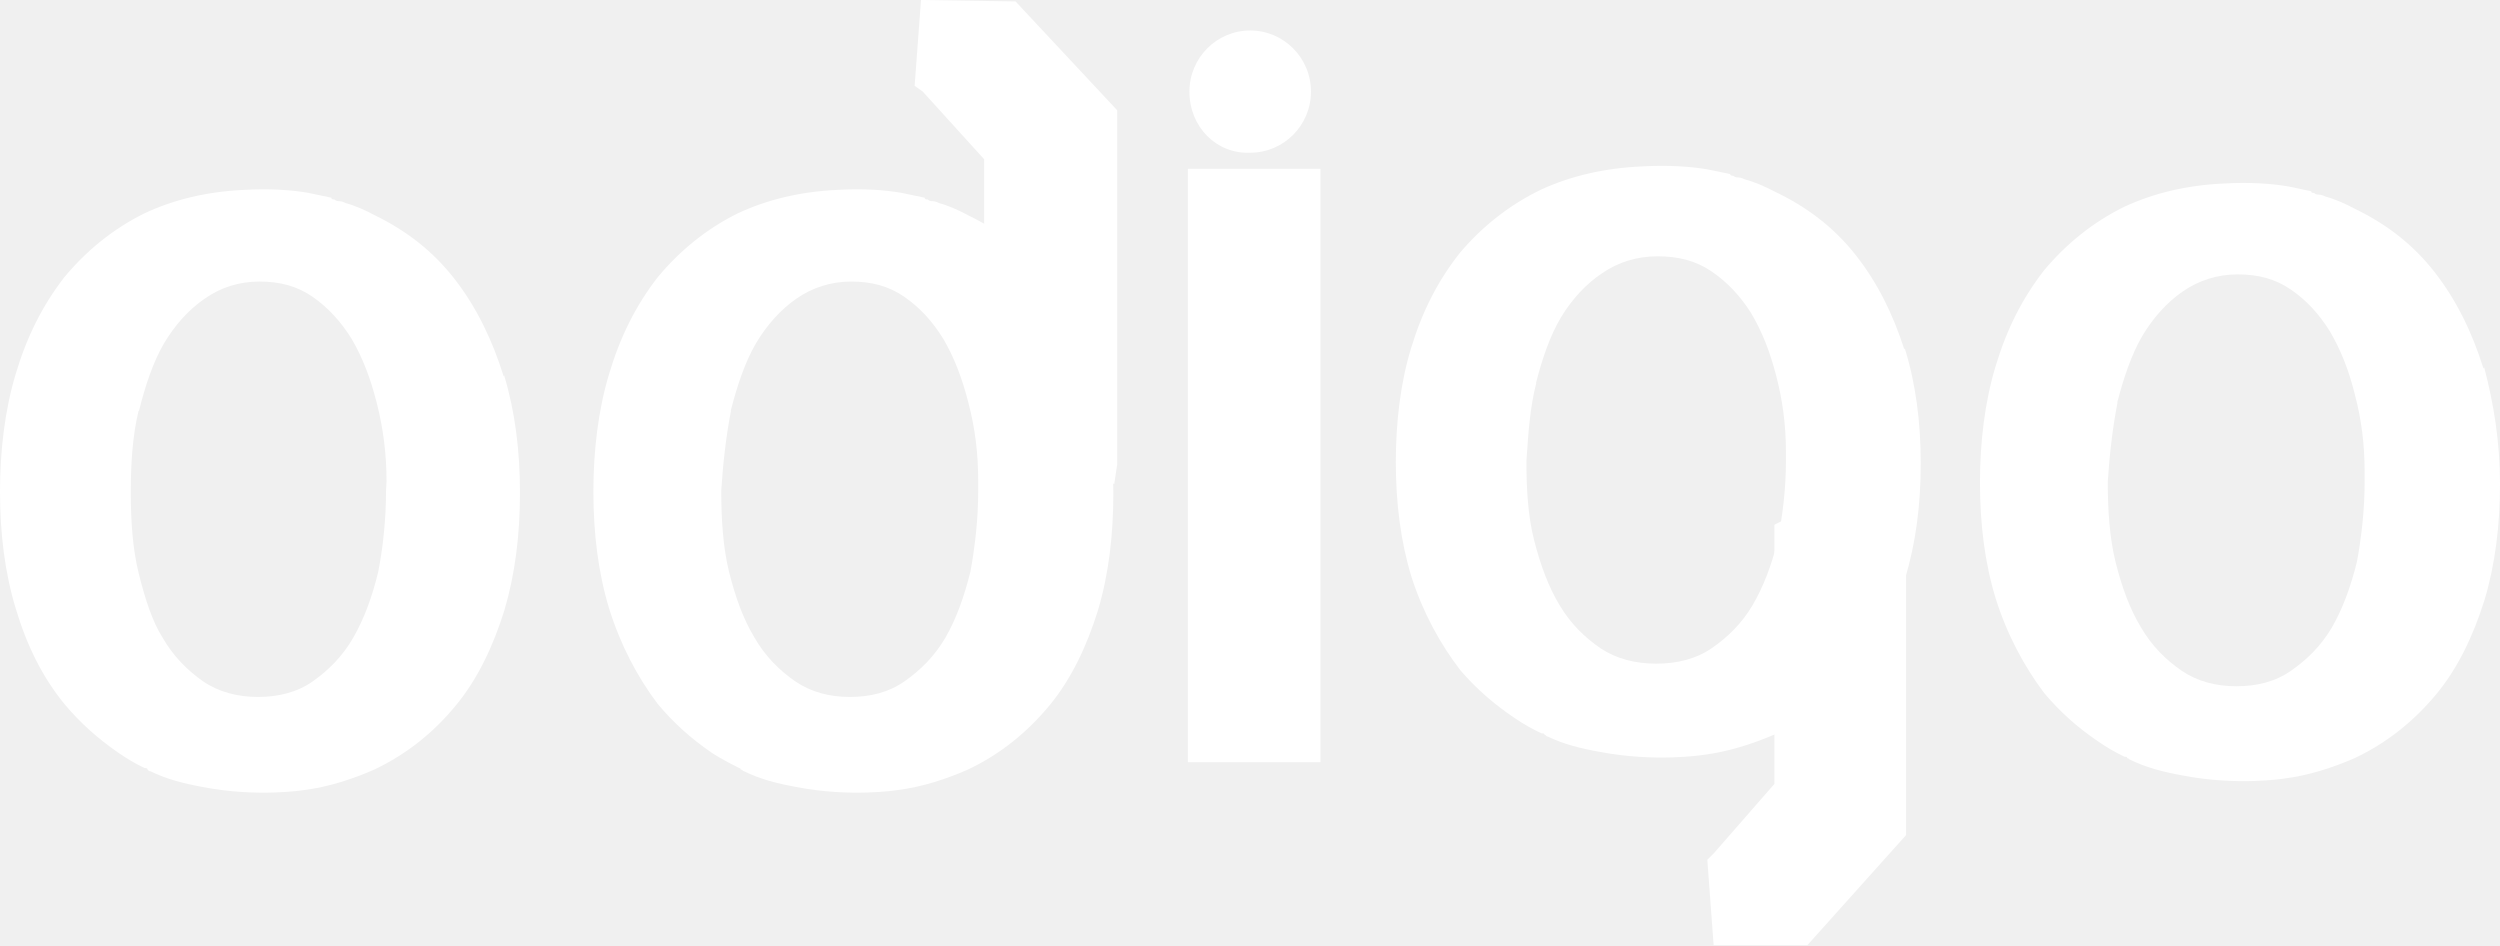
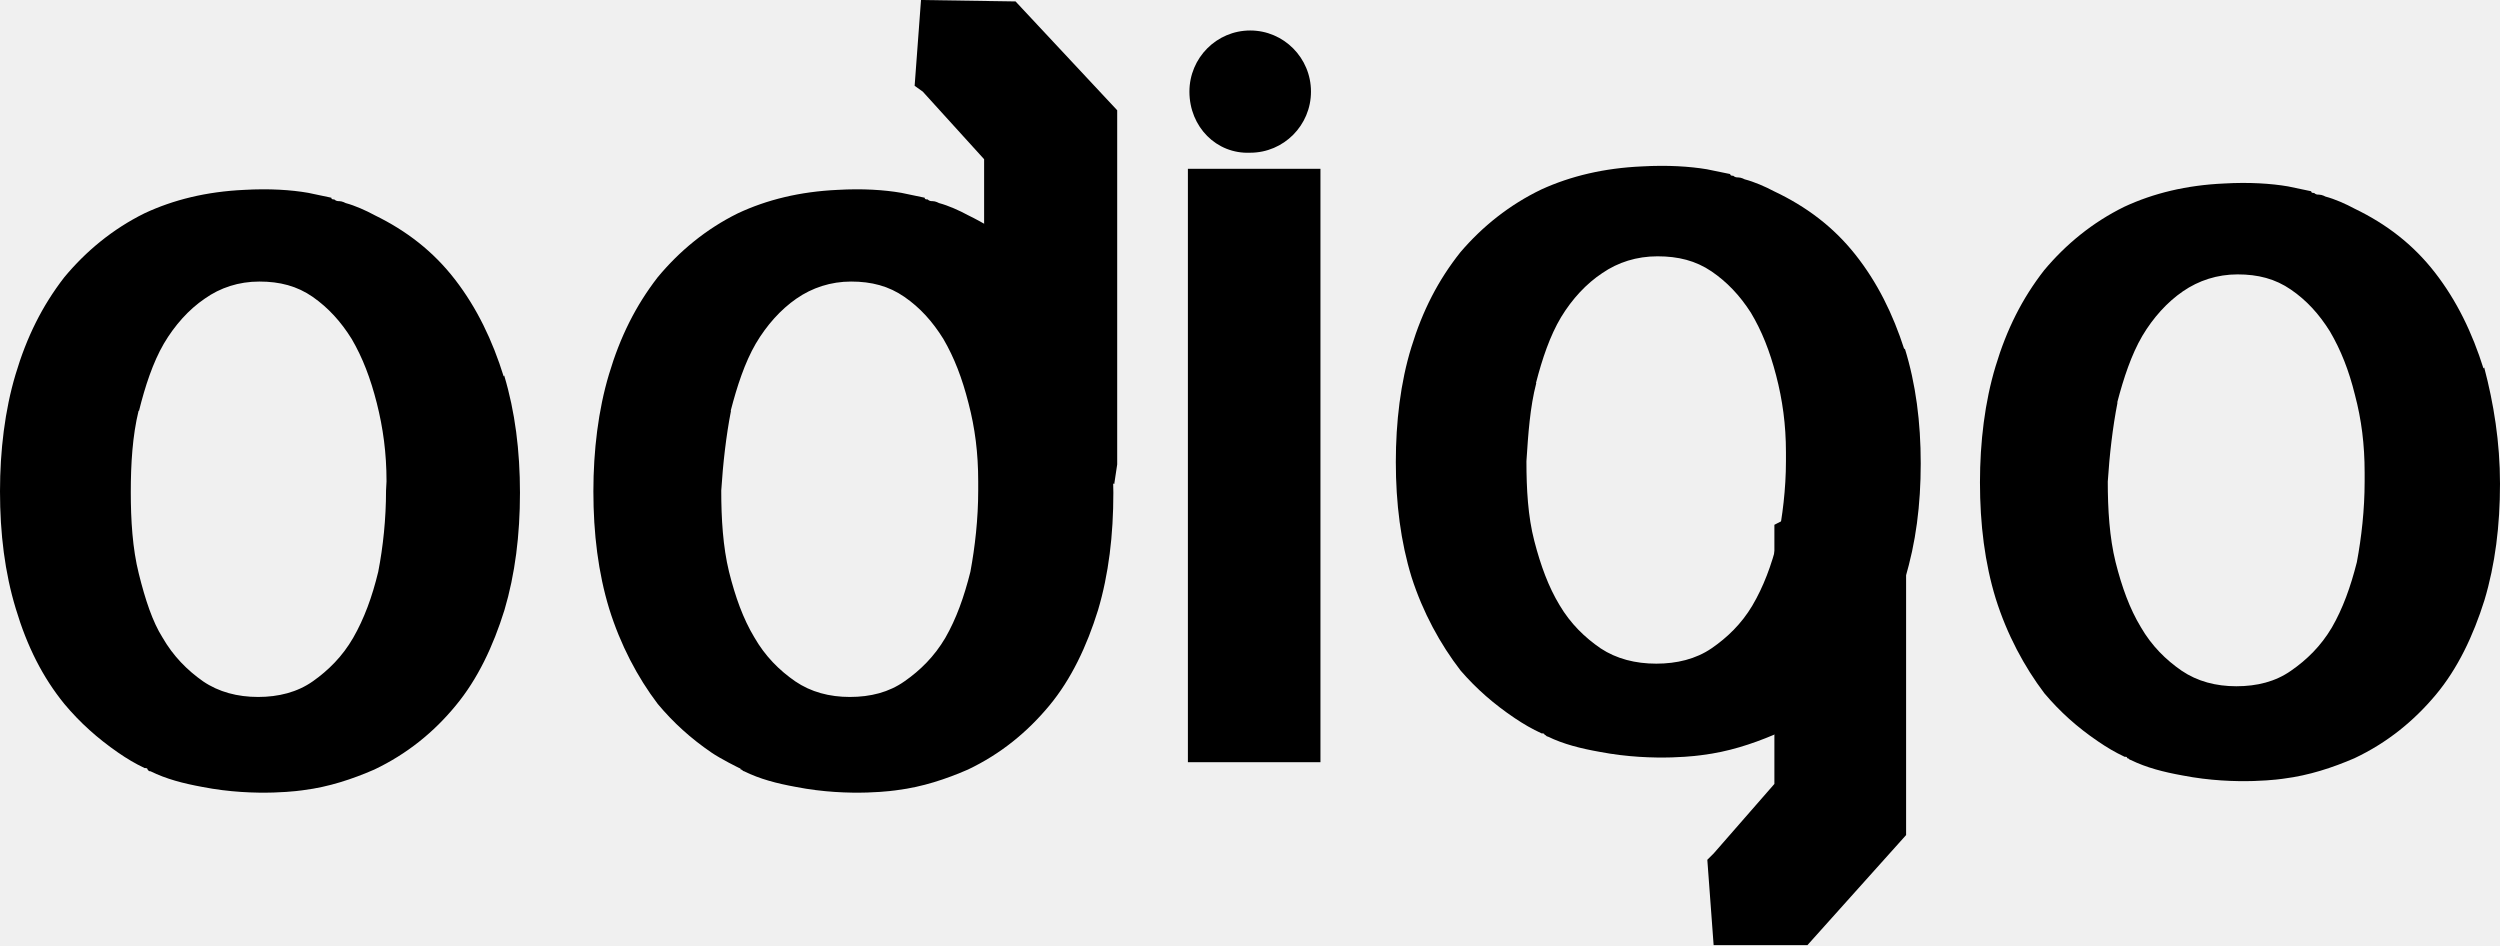
- <svg xmlns="http://www.w3.org/2000/svg" width="82" height="31" viewBox="0 0 82 31" fill="none">
-   <path fill-rule="evenodd" clip-rule="evenodd" d="M81.458 12.085C81.091 10.916 80.581 9.859 79.864 8.937C79.147 8.014 78.27 7.346 77.234 6.846C76.939 6.687 76.58 6.528 76.277 6.448C76.277 6.448 76.165 6.384 76.062 6.384C76.014 6.384 75.958 6.384 75.903 6.329C75.863 6.329 75.807 6.329 75.807 6.273L75.05 6.114C74.492 6.019 73.774 5.971 72.945 6.019C71.718 6.074 70.634 6.337 69.677 6.782C68.641 7.291 67.765 8.006 67.047 8.865C66.33 9.787 65.82 10.797 65.453 12.021C65.102 13.182 64.943 14.502 64.943 15.822C64.943 17.198 65.102 18.47 65.461 19.638C65.828 20.807 66.394 21.865 67.055 22.739C67.573 23.351 68.131 23.852 68.809 24.313C69.112 24.52 69.367 24.671 69.686 24.822H69.725C69.725 24.822 69.773 24.822 69.773 24.87C69.807 24.87 69.823 24.886 69.838 24.901C69.851 24.914 69.862 24.926 69.885 24.926C70.403 25.18 70.969 25.323 71.582 25.434C73.376 25.784 74.914 25.538 74.914 25.538C75.735 25.434 76.508 25.18 77.226 24.87C78.302 24.361 79.17 23.654 79.896 22.787C80.613 21.928 81.123 20.855 81.49 19.686C81.841 18.517 82 17.245 82 15.87C82 14.502 81.793 13.23 81.482 12.053L81.458 12.085ZM69.446 13.198C69.654 12.403 69.909 11.632 70.267 11.02C70.626 10.415 71.088 9.907 71.598 9.557C72.117 9.199 72.73 9 73.392 9C74.061 9 74.627 9.143 75.145 9.501C75.655 9.851 76.062 10.296 76.421 10.869C76.779 11.481 77.042 12.141 77.242 12.952C77.457 13.763 77.56 14.582 77.56 15.496V15.798C77.56 16.712 77.457 17.627 77.305 18.438C77.098 19.257 76.843 19.964 76.484 20.584C76.126 21.189 75.663 21.642 75.145 22C74.635 22.358 74.029 22.509 73.352 22.509C72.682 22.509 72.077 22.35 71.559 22C71.04 21.642 70.578 21.189 70.219 20.569C69.853 19.964 69.598 19.257 69.391 18.438C69.191 17.627 69.135 16.712 69.135 15.798C69.191 14.924 69.295 14.017 69.454 13.206L69.446 13.198ZM58.2 25.713L56.207 27.995L56 28.201L56.207 31H59.284L62.52 27.39V15.909L62.424 15.035L58.2 17.213V25.713Z" fill="white" />
-   <path fill-rule="evenodd" clip-rule="evenodd" d="M32.279 5.222L30.266 3.004L30 2.815L30.209 0L33.31 0.047L36.644 3.617V15.233L36.547 15.878L32.279 13.676V5.222ZM60.85 8.344C61.575 9.256 62.09 10.302 62.461 11.458L62.477 11.427C62.839 12.59 63 13.849 63 15.201C63 16.562 62.839 17.82 62.485 18.976C62.114 20.132 61.599 21.194 60.874 22.043C60.149 22.9 59.264 23.6 58.176 24.104C57.452 24.41 56.671 24.662 55.841 24.764C55.841 24.764 54.287 25.008 52.475 24.662C51.855 24.552 51.283 24.41 50.768 24.159C50.739 24.159 50.725 24.144 50.711 24.129C50.699 24.116 50.687 24.104 50.663 24.104C50.663 24.056 50.607 24.056 50.607 24.056H50.567C50.245 23.907 49.987 23.758 49.681 23.553C49.004 23.097 48.433 22.601 47.909 21.996C47.241 21.131 46.669 20.085 46.299 18.929C45.944 17.773 45.783 16.515 45.783 15.154C45.783 13.849 45.936 12.543 46.291 11.395C46.661 10.184 47.176 9.185 47.901 8.273C48.626 7.424 49.512 6.716 50.559 6.213C51.525 5.772 52.62 5.513 53.86 5.458C54.698 5.411 55.422 5.458 55.986 5.552L56.751 5.709C56.751 5.764 56.807 5.764 56.848 5.764C56.912 5.819 56.961 5.819 57.009 5.819C57.114 5.819 57.226 5.882 57.226 5.882C57.532 5.961 57.895 6.118 58.193 6.276C59.239 6.771 60.125 7.432 60.85 8.344ZM51.203 10.404C50.84 11.01 50.583 11.773 50.381 12.559L50.389 12.567C50.183 13.359 50.125 14.243 50.069 15.098V15.098L50.067 15.13C50.067 16.035 50.116 16.939 50.325 17.741C50.534 18.551 50.792 19.251 51.154 19.849C51.517 20.462 51.984 20.911 52.499 21.265C53.023 21.611 53.643 21.768 54.327 21.768C54.996 21.768 55.624 21.618 56.139 21.265C56.654 20.911 57.121 20.462 57.476 19.865C57.838 19.251 58.104 18.551 58.305 17.741C58.466 16.939 58.579 16.035 58.579 15.13V14.832C58.579 13.927 58.466 13.117 58.257 12.315C58.048 11.513 57.79 10.86 57.428 10.255C57.065 9.689 56.646 9.248 56.139 8.902C55.616 8.548 55.044 8.407 54.367 8.407C53.683 8.407 53.071 8.603 52.556 8.957C52.032 9.303 51.565 9.807 51.203 10.404ZM38.963 5.536H43.311V25H38.963V5.536Z" fill="white" />
-   <path fill-rule="evenodd" clip-rule="evenodd" d="M41.007 1C39.906 1 39.013 1.898 39.013 3.005C39.013 4.167 39.906 5.058 41.007 5.009C42.107 5.009 43 4.111 43 3.005C43 1.898 42.107 1 41.007 1ZM14.926 9.171C15.644 10.101 16.154 11.168 16.521 12.347L16.537 12.315C16.895 13.502 17.055 14.785 17.055 16.164C17.055 17.551 16.895 18.834 16.545 20.013C16.178 21.192 15.668 22.274 14.95 23.14C14.232 24.015 13.355 24.728 12.279 25.241C11.561 25.554 10.788 25.811 9.967 25.915C9.967 25.915 8.428 26.163 6.634 25.811C6.02 25.698 5.454 25.554 4.935 25.297C4.888 25.297 4.888 25.297 4.84 25.241C4.84 25.193 4.784 25.193 4.784 25.193H4.744C4.425 25.041 4.17 24.889 3.867 24.68C3.197 24.215 2.631 23.71 2.113 23.092C1.395 22.21 0.885 21.192 0.518 19.965C0.159 18.786 0 17.503 0 16.116C0 14.785 0.159 13.454 0.51 12.283C0.877 11.048 1.387 10.029 2.105 9.099C2.823 8.233 3.7 7.511 4.736 6.998C5.693 6.549 6.777 6.285 8.005 6.228C8.834 6.18 9.552 6.228 10.11 6.325L10.868 6.485C10.868 6.541 10.923 6.541 10.963 6.541C11.027 6.597 11.075 6.597 11.123 6.597C11.226 6.597 11.338 6.661 11.338 6.661C11.641 6.742 12 6.902 12.295 7.062C13.331 7.568 14.208 8.241 14.926 9.171ZM35.983 12.347C35.617 11.168 35.106 10.101 34.389 9.171C33.671 8.241 32.794 7.568 31.758 7.062C31.463 6.902 31.104 6.742 30.801 6.661C30.801 6.661 30.689 6.597 30.586 6.597C30.538 6.597 30.482 6.597 30.426 6.541C30.378 6.541 30.33 6.541 30.33 6.485L29.565 6.325C29.007 6.228 28.289 6.18 27.468 6.228C26.24 6.285 25.156 6.549 24.199 6.998C23.162 7.511 22.285 8.233 21.568 9.099C20.85 10.029 20.34 11.048 19.973 12.283C19.622 13.454 19.463 14.785 19.463 16.116C19.463 17.503 19.622 18.786 19.981 19.965C20.348 21.144 20.906 22.21 21.576 23.092C22.094 23.71 22.652 24.215 23.33 24.68C23.633 24.889 24.247 25.193 24.247 25.193C24.247 25.193 24.295 25.193 24.295 25.241C24.329 25.241 24.345 25.258 24.359 25.272C24.372 25.285 24.384 25.297 24.406 25.297C24.924 25.554 25.483 25.698 26.105 25.811C27.899 26.163 29.437 25.915 29.437 25.915C30.259 25.811 31.032 25.554 31.75 25.241C32.826 24.728 33.695 24.015 34.421 23.14C35.138 22.274 35.649 21.192 36.015 20.013C36.366 18.834 36.518 17.551 36.518 16.164C36.518 14.785 36.318 13.502 36.007 12.315L35.983 12.347ZM23.968 13.47C24.175 12.668 24.43 11.89 24.789 11.272C25.148 10.663 25.61 10.15 26.12 9.797C26.639 9.436 27.253 9.235 27.915 9.235C28.584 9.235 29.15 9.38 29.669 9.741C30.179 10.094 30.586 10.543 30.944 11.12C31.303 11.737 31.558 12.403 31.766 13.221C31.981 14.039 32.085 14.865 32.085 15.787V16.092C32.085 17.014 31.981 17.936 31.829 18.754C31.622 19.58 31.367 20.294 31.008 20.919C30.649 21.529 30.187 21.986 29.669 22.346C29.158 22.707 28.552 22.86 27.875 22.86C27.205 22.86 26.599 22.699 26.081 22.346C25.562 21.986 25.1 21.529 24.741 20.903C24.374 20.294 24.119 19.58 23.912 18.754C23.713 17.936 23.657 17.014 23.657 16.092C23.713 15.21 23.816 14.296 23.976 13.477L23.968 13.47ZM4.561 13.47C4.76 12.668 5.015 11.89 5.374 11.272C5.733 10.663 6.195 10.15 6.714 9.797C7.224 9.436 7.83 9.235 8.508 9.235C9.177 9.235 9.743 9.38 10.262 9.741C10.764 10.094 11.179 10.543 11.537 11.12C11.896 11.737 12.151 12.403 12.359 13.221C12.566 14.039 12.678 14.865 12.678 15.787L12.662 16.092C12.662 17.014 12.566 17.936 12.406 18.754C12.207 19.58 11.944 20.294 11.585 20.919C11.234 21.529 10.772 21.986 10.262 22.346C9.751 22.707 9.129 22.86 8.468 22.86C7.79 22.86 7.176 22.699 6.658 22.346C6.147 21.986 5.685 21.529 5.326 20.903C5.007 20.398 4.768 19.684 4.553 18.818C4.345 17.992 4.29 17.054 4.29 16.14C4.29 15.218 4.345 14.296 4.545 13.477L4.561 13.47Z" fill="white" />
+ <svg xmlns="http://www.w3.org/2000/svg" width="82" height="31" viewBox="0 0 82 31">
+   <path fill="currentcolor" fill-rule="evenodd" clip-rule="evenodd" d="M81.458 12.085C81.091 10.916 80.581 9.859 79.864 8.937C79.147 8.014 78.27 7.346 77.234 6.846C76.939 6.687 76.58 6.528 76.277 6.448C76.277 6.448 76.165 6.384 76.062 6.384C76.014 6.384 75.958 6.384 75.903 6.329C75.863 6.329 75.807 6.329 75.807 6.273L75.05 6.114C74.492 6.019 73.774 5.971 72.945 6.019C71.718 6.074 70.634 6.337 69.677 6.782C68.641 7.291 67.765 8.006 67.047 8.865C66.33 9.787 65.82 10.797 65.453 12.021C65.102 13.182 64.943 14.502 64.943 15.822C64.943 17.198 65.102 18.47 65.461 19.638C65.828 20.807 66.394 21.865 67.055 22.739C67.573 23.351 68.131 23.852 68.809 24.313C69.112 24.52 69.367 24.671 69.686 24.822H69.725C69.725 24.822 69.773 24.822 69.773 24.87C69.807 24.87 69.823 24.886 69.838 24.901C69.851 24.914 69.862 24.926 69.885 24.926C70.403 25.18 70.969 25.323 71.582 25.434C73.376 25.784 74.914 25.538 74.914 25.538C75.735 25.434 76.508 25.18 77.226 24.87C78.302 24.361 79.17 23.654 79.896 22.787C80.613 21.928 81.123 20.855 81.49 19.686C81.841 18.517 82 17.245 82 15.87C82 14.502 81.793 13.23 81.482 12.053L81.458 12.085ZM69.446 13.198C69.654 12.403 69.909 11.632 70.267 11.02C70.626 10.415 71.088 9.907 71.598 9.557C72.117 9.199 72.73 9 73.392 9C74.061 9 74.627 9.143 75.145 9.501C75.655 9.851 76.062 10.296 76.421 10.869C76.779 11.481 77.042 12.141 77.242 12.952C77.457 13.763 77.56 14.582 77.56 15.496V15.798C77.56 16.712 77.457 17.627 77.305 18.438C77.098 19.257 76.843 19.964 76.484 20.584C76.126 21.189 75.663 21.642 75.145 22C74.635 22.358 74.029 22.509 73.352 22.509C72.682 22.509 72.077 22.35 71.559 22C71.04 21.642 70.578 21.189 70.219 20.569C69.853 19.964 69.598 19.257 69.391 18.438C69.191 17.627 69.135 16.712 69.135 15.798C69.191 14.924 69.295 14.017 69.454 13.206L69.446 13.198ZM58.2 25.713L56.207 27.995L56 28.201L56.207 31H59.284L62.52 27.39V15.909L62.424 15.035L58.2 17.213V25.713Z" />
+   <path fill="currentcolor" fill-rule="evenodd" clip-rule="evenodd" d="M32.279 5.222L30.266 3.004L30 2.815L30.209 0L33.31 0.047L36.644 3.617V15.233L36.547 15.878L32.279 13.676V5.222ZM60.85 8.344C61.575 9.256 62.09 10.302 62.461 11.458L62.477 11.427C62.839 12.59 63 13.849 63 15.201C63 16.562 62.839 17.82 62.485 18.976C62.114 20.132 61.599 21.194 60.874 22.043C60.149 22.9 59.264 23.6 58.176 24.104C57.452 24.41 56.671 24.662 55.841 24.764C55.841 24.764 54.287 25.008 52.475 24.662C51.855 24.552 51.283 24.41 50.768 24.159C50.739 24.159 50.725 24.144 50.711 24.129C50.699 24.116 50.687 24.104 50.663 24.104C50.663 24.056 50.607 24.056 50.607 24.056H50.567C50.245 23.907 49.987 23.758 49.681 23.553C49.004 23.097 48.433 22.601 47.909 21.996C47.241 21.131 46.669 20.085 46.299 18.929C45.944 17.773 45.783 16.515 45.783 15.154C45.783 13.849 45.936 12.543 46.291 11.395C46.661 10.184 47.176 9.185 47.901 8.273C48.626 7.424 49.512 6.716 50.559 6.213C51.525 5.772 52.62 5.513 53.86 5.458C54.698 5.411 55.422 5.458 55.986 5.552L56.751 5.709C56.751 5.764 56.807 5.764 56.848 5.764C56.912 5.819 56.961 5.819 57.009 5.819C57.114 5.819 57.226 5.882 57.226 5.882C57.532 5.961 57.895 6.118 58.193 6.276C59.239 6.771 60.125 7.432 60.85 8.344ZM51.203 10.404C50.84 11.01 50.583 11.773 50.381 12.559L50.389 12.567C50.183 13.359 50.125 14.243 50.069 15.098V15.098L50.067 15.13C50.067 16.035 50.116 16.939 50.325 17.741C50.534 18.551 50.792 19.251 51.154 19.849C51.517 20.462 51.984 20.911 52.499 21.265C53.023 21.611 53.643 21.768 54.327 21.768C54.996 21.768 55.624 21.618 56.139 21.265C56.654 20.911 57.121 20.462 57.476 19.865C57.838 19.251 58.104 18.551 58.305 17.741C58.466 16.939 58.579 16.035 58.579 15.13V14.832C58.579 13.927 58.466 13.117 58.257 12.315C58.048 11.513 57.79 10.86 57.428 10.255C57.065 9.689 56.646 9.248 56.139 8.902C55.616 8.548 55.044 8.407 54.367 8.407C53.683 8.407 53.071 8.603 52.556 8.957C52.032 9.303 51.565 9.807 51.203 10.404ZM38.963 5.536H43.311V25H38.963V5.536Z" />
+   <path fill="currentcolor" fill-rule="evenodd" clip-rule="evenodd" d="M41.007 1C39.906 1 39.013 1.898 39.013 3.005C39.013 4.167 39.906 5.058 41.007 5.009C42.107 5.009 43 4.111 43 3.005C43 1.898 42.107 1 41.007 1ZM14.926 9.171C15.644 10.101 16.154 11.168 16.521 12.347L16.537 12.315C16.895 13.502 17.055 14.785 17.055 16.164C17.055 17.551 16.895 18.834 16.545 20.013C16.178 21.192 15.668 22.274 14.95 23.14C14.232 24.015 13.355 24.728 12.279 25.241C11.561 25.554 10.788 25.811 9.967 25.915C9.967 25.915 8.428 26.163 6.634 25.811C6.02 25.698 5.454 25.554 4.935 25.297C4.888 25.297 4.888 25.297 4.84 25.241C4.84 25.193 4.784 25.193 4.784 25.193H4.744C4.425 25.041 4.17 24.889 3.867 24.68C3.197 24.215 2.631 23.71 2.113 23.092C1.395 22.21 0.885 21.192 0.518 19.965C0.159 18.786 0 17.503 0 16.116C0 14.785 0.159 13.454 0.51 12.283C0.877 11.048 1.387 10.029 2.105 9.099C2.823 8.233 3.7 7.511 4.736 6.998C5.693 6.549 6.777 6.285 8.005 6.228C8.834 6.18 9.552 6.228 10.11 6.325L10.868 6.485C10.868 6.541 10.923 6.541 10.963 6.541C11.027 6.597 11.075 6.597 11.123 6.597C11.226 6.597 11.338 6.661 11.338 6.661C11.641 6.742 12 6.902 12.295 7.062C13.331 7.568 14.208 8.241 14.926 9.171ZM35.983 12.347C35.617 11.168 35.106 10.101 34.389 9.171C33.671 8.241 32.794 7.568 31.758 7.062C31.463 6.902 31.104 6.742 30.801 6.661C30.801 6.661 30.689 6.597 30.586 6.597C30.538 6.597 30.482 6.597 30.426 6.541C30.378 6.541 30.33 6.541 30.33 6.485L29.565 6.325C29.007 6.228 28.289 6.18 27.468 6.228C26.24 6.285 25.156 6.549 24.199 6.998C23.162 7.511 22.285 8.233 21.568 9.099C20.85 10.029 20.34 11.048 19.973 12.283C19.622 13.454 19.463 14.785 19.463 16.116C19.463 17.503 19.622 18.786 19.981 19.965C20.348 21.144 20.906 22.21 21.576 23.092C22.094 23.71 22.652 24.215 23.33 24.68C23.633 24.889 24.247 25.193 24.247 25.193C24.247 25.193 24.295 25.193 24.295 25.241C24.329 25.241 24.345 25.258 24.359 25.272C24.372 25.285 24.384 25.297 24.406 25.297C24.924 25.554 25.483 25.698 26.105 25.811C27.899 26.163 29.437 25.915 29.437 25.915C30.259 25.811 31.032 25.554 31.75 25.241C32.826 24.728 33.695 24.015 34.421 23.14C35.138 22.274 35.649 21.192 36.015 20.013C36.366 18.834 36.518 17.551 36.518 16.164C36.518 14.785 36.318 13.502 36.007 12.315L35.983 12.347ZM23.968 13.47C24.175 12.668 24.43 11.89 24.789 11.272C25.148 10.663 25.61 10.15 26.12 9.797C26.639 9.436 27.253 9.235 27.915 9.235C28.584 9.235 29.15 9.38 29.669 9.741C30.179 10.094 30.586 10.543 30.944 11.12C31.303 11.737 31.558 12.403 31.766 13.221C31.981 14.039 32.085 14.865 32.085 15.787V16.092C32.085 17.014 31.981 17.936 31.829 18.754C31.622 19.58 31.367 20.294 31.008 20.919C30.649 21.529 30.187 21.986 29.669 22.346C29.158 22.707 28.552 22.86 27.875 22.86C27.205 22.86 26.599 22.699 26.081 22.346C25.562 21.986 25.1 21.529 24.741 20.903C24.374 20.294 24.119 19.58 23.912 18.754C23.713 17.936 23.657 17.014 23.657 16.092C23.713 15.21 23.816 14.296 23.976 13.477L23.968 13.47ZM4.561 13.47C4.76 12.668 5.015 11.89 5.374 11.272C5.733 10.663 6.195 10.15 6.714 9.797C7.224 9.436 7.83 9.235 8.508 9.235C9.177 9.235 9.743 9.38 10.262 9.741C10.764 10.094 11.179 10.543 11.537 11.12C11.896 11.737 12.151 12.403 12.359 13.221C12.566 14.039 12.678 14.865 12.678 15.787L12.662 16.092C12.662 17.014 12.566 17.936 12.406 18.754C12.207 19.58 11.944 20.294 11.585 20.919C11.234 21.529 10.772 21.986 10.262 22.346C9.751 22.707 9.129 22.86 8.468 22.86C7.79 22.86 7.176 22.699 6.658 22.346C6.147 21.986 5.685 21.529 5.326 20.903C5.007 20.398 4.768 19.684 4.553 18.818C4.345 17.992 4.29 17.054 4.29 16.14C4.29 15.218 4.345 14.296 4.545 13.477L4.561 13.47Z" />
</svg>
